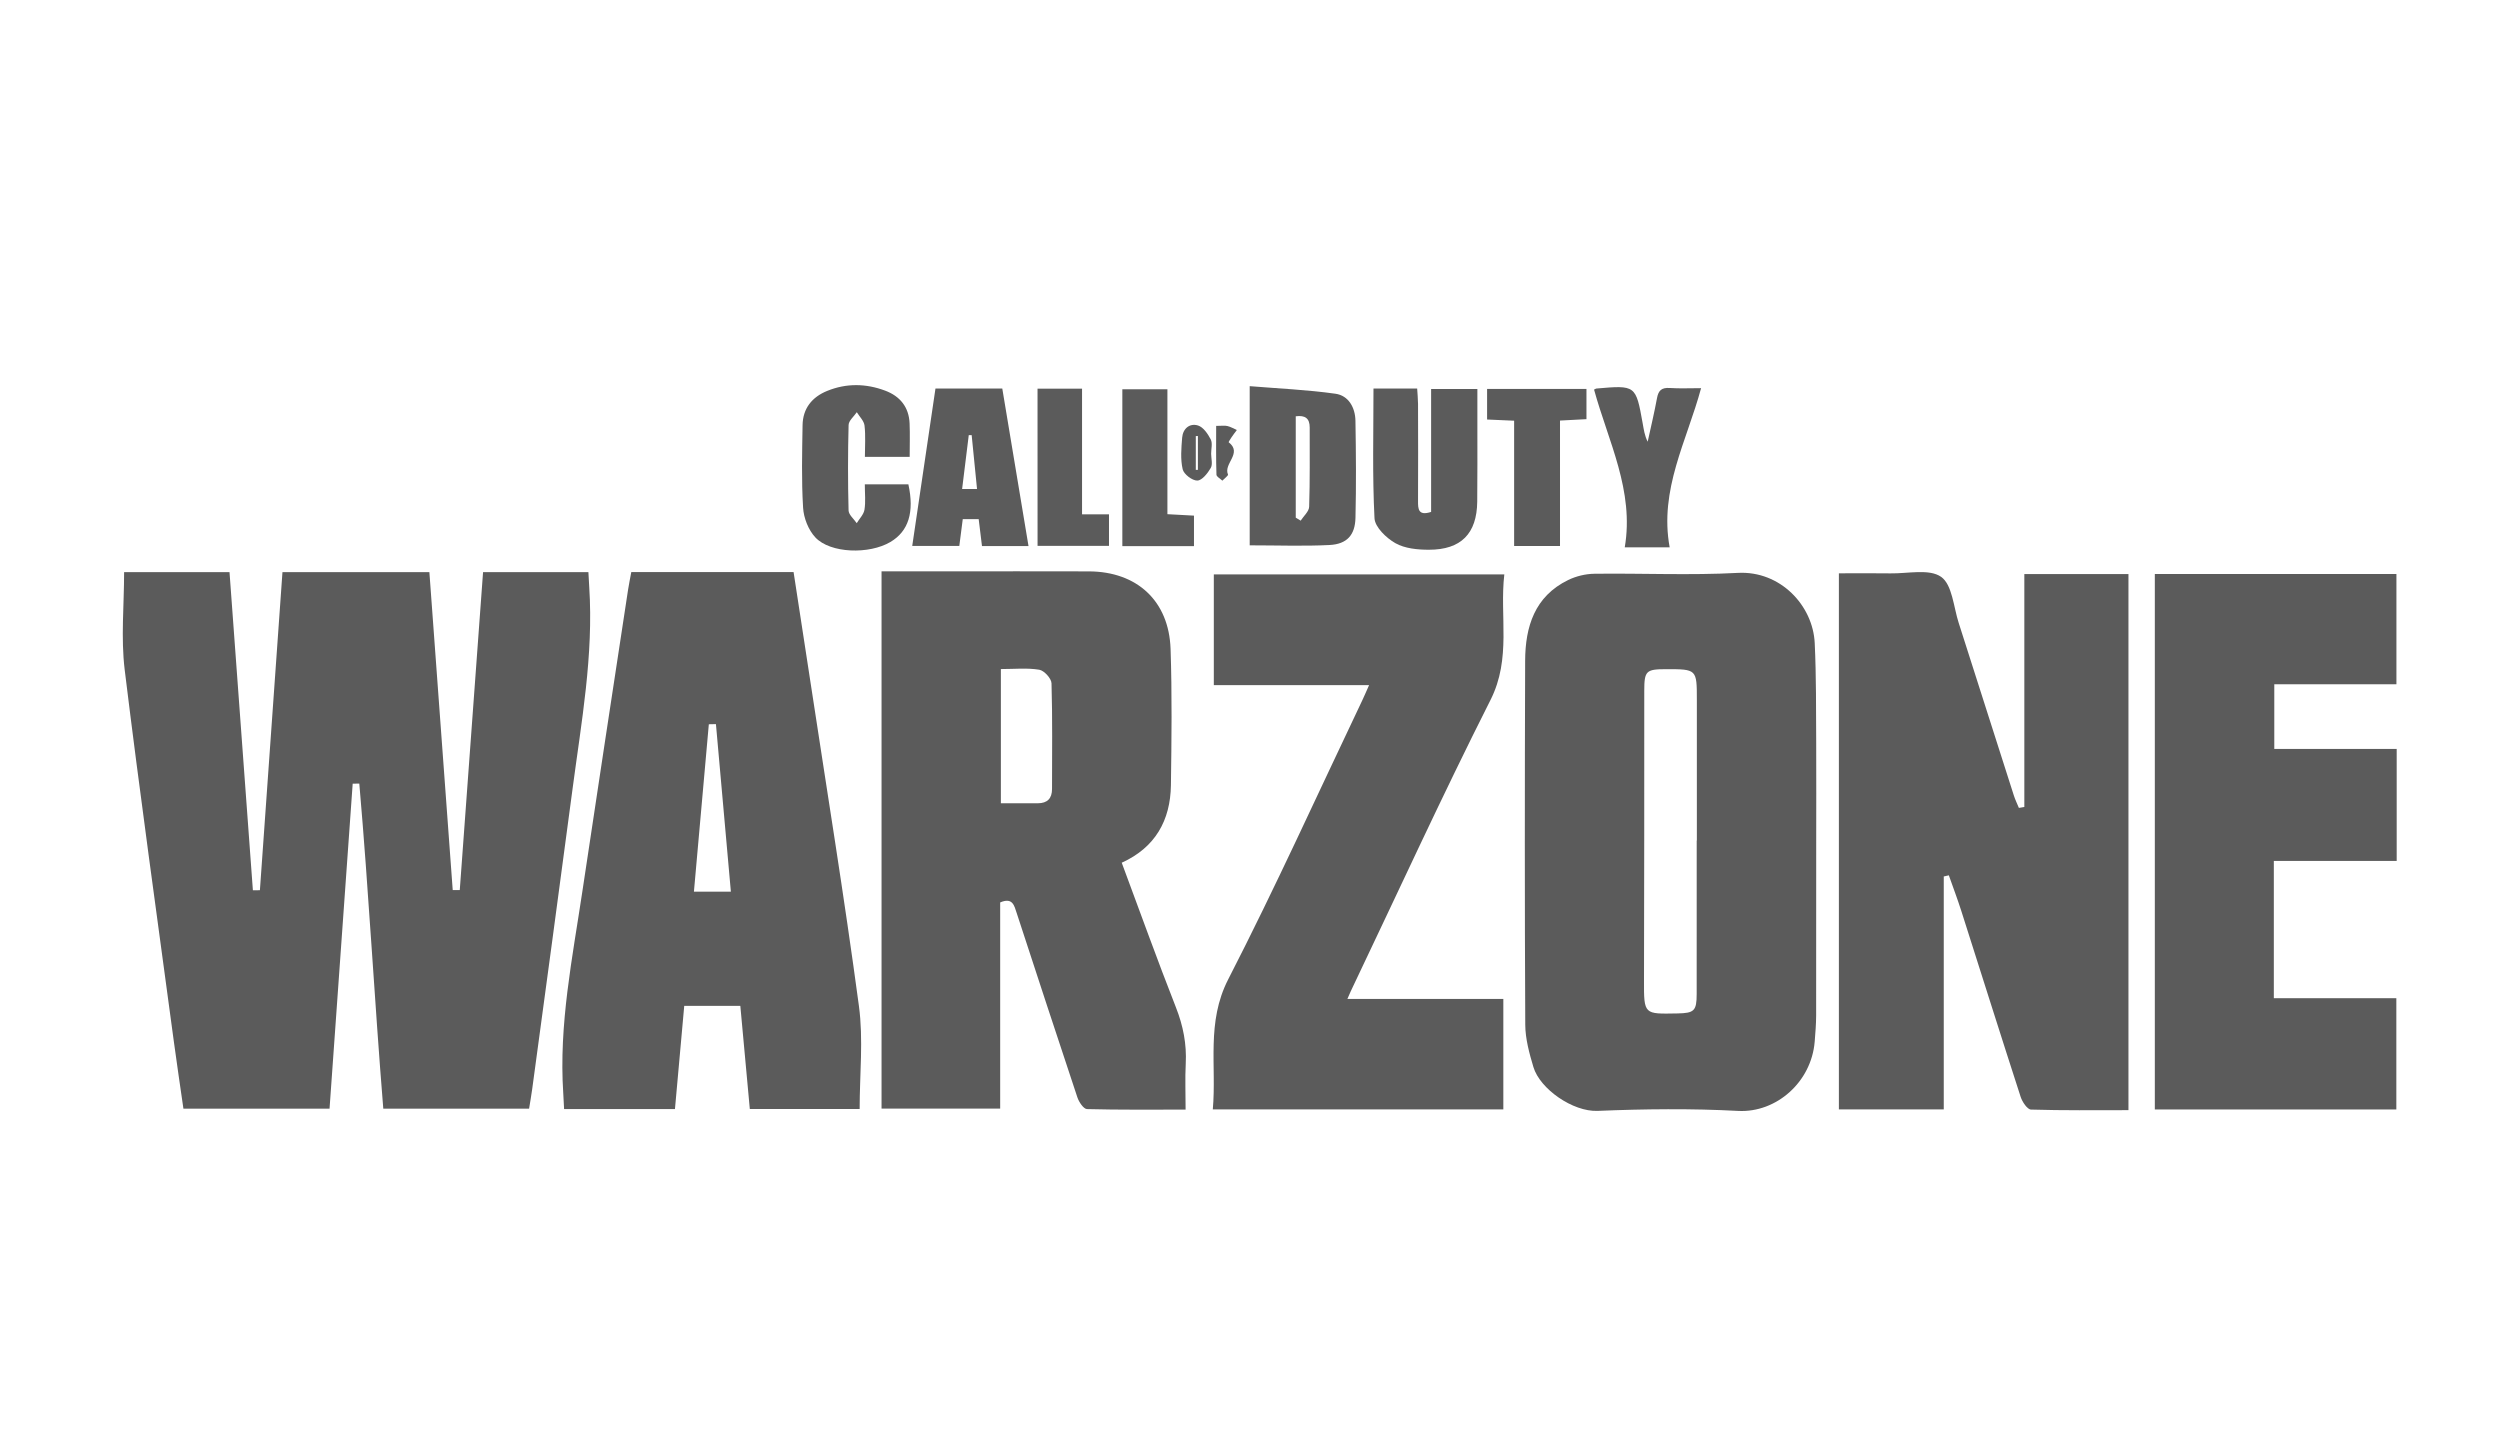
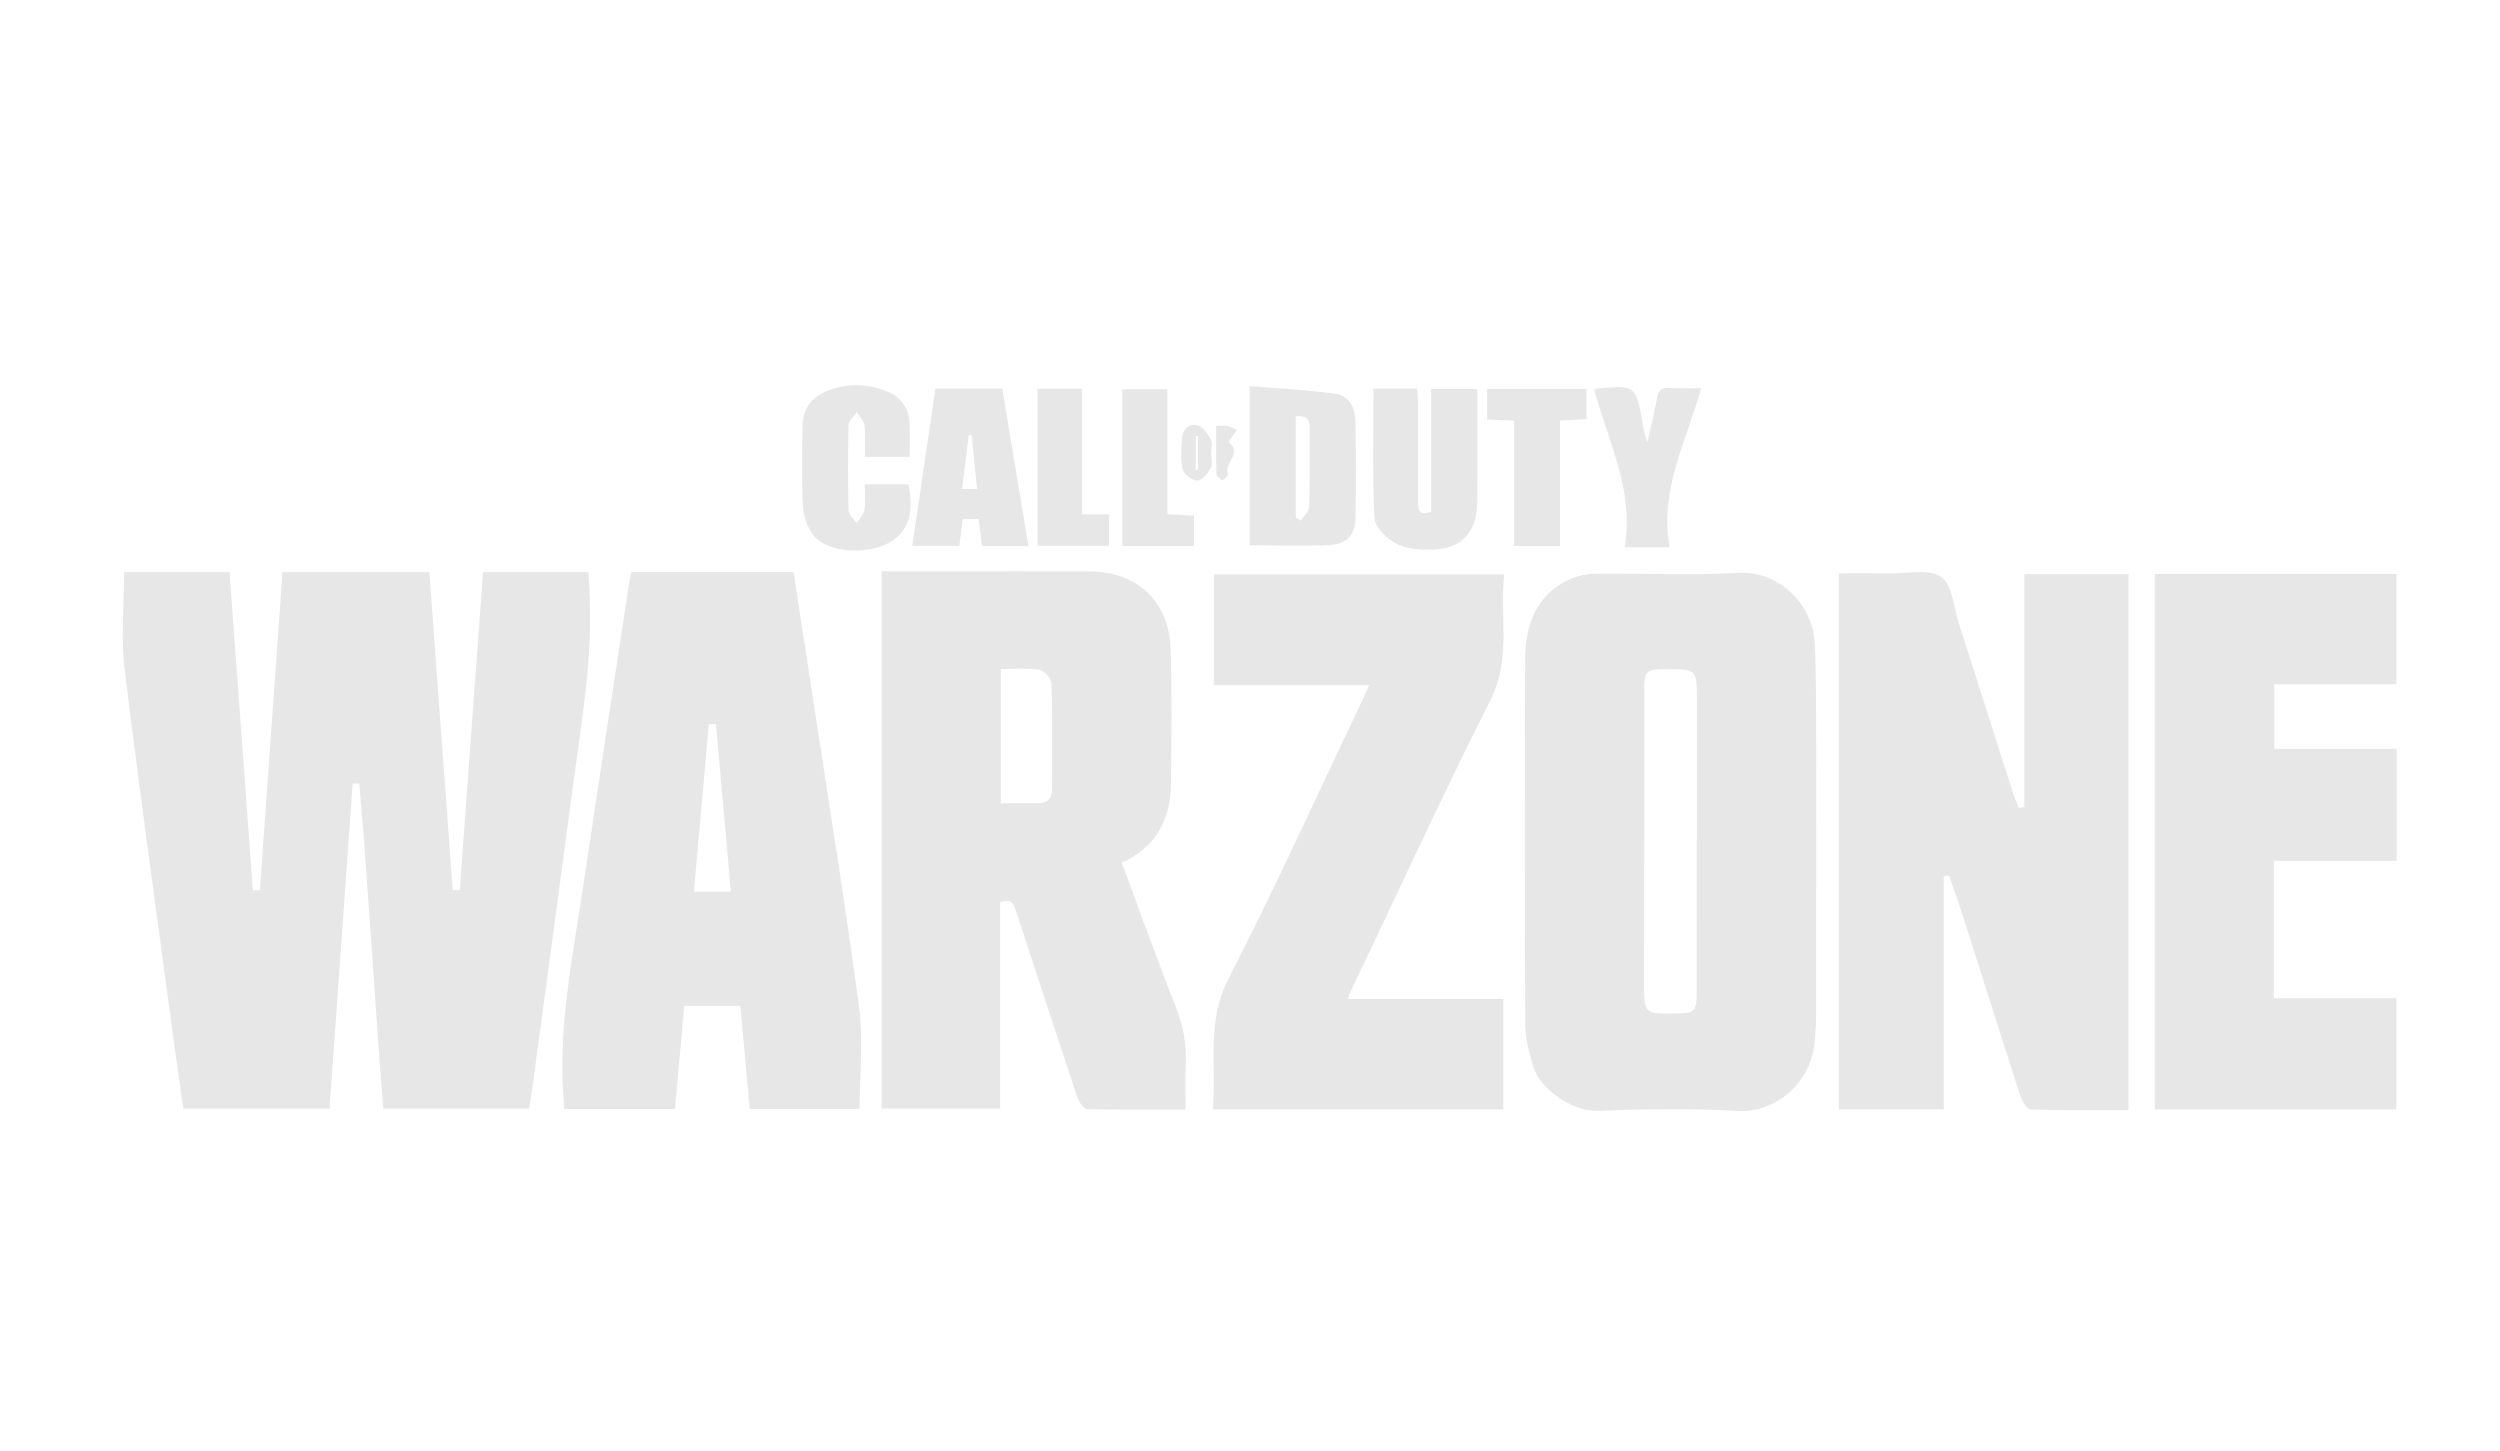
<svg xmlns="http://www.w3.org/2000/svg" version="1.1" id="Calque_1" x="0px" y="0px" viewBox="0 0 861.95 500" style="enable-background:new 0 0 861.95 500;" xml:space="preserve">
  <style type="text/css">
- 	.st0{fill:#5B5B5B;}
+ 	.st0{fill:#e7e7e7;}
</style>
  <g id="qTfmCT_00000069376588241670448290000009903260371964104355_">
    <g>
      <path class="st0" d="M42.79,197.26c12.15,0,23.92,0,36.34,0c2.69,36.55,5.37,73.12,8.06,109.69c0.81-0.01,1.62-0.01,2.42-0.02    c2.59-36.48,5.18-72.97,7.78-109.68c16.97,0,33.55,0,50.65,0c2.69,36.66,5.37,73.15,8.05,109.63c0.81,0,1.62,0,2.43,0    c2.67-36.46,5.34-72.92,8.03-109.62c12.13,0,23.91,0,36.32,0c0.09,1.7,0.18,3.44,0.29,5.19c1.52,23.47-2.71,46.48-5.76,69.57    c-4.55,34.51-9.26,68.99-13.91,103.48c-0.29,2.14-0.67,4.26-1.07,6.75c-16.69,0-33.24,0-50.27,0    c-3.04-37.37-5.02-74.79-8.27-112.09c-0.76,0.01-1.52,0.03-2.28,0.04c-2.65,37.23-5.3,74.45-7.98,112.05c-16.81,0-33.35,0-50.38,0    c-1.1-7.7-2.26-15.41-3.3-23.13c-5.74-42.75-11.73-85.47-16.96-128.28C41.66,219.88,42.79,208.64,42.79,197.26z" />
      <path class="st0" d="M697.95,278.23c0-26.68,0-53.36,0-80.3c12.37,0,23.96,0,35.9,0c0,61.53,0,122.92,0,184.83    c-11.39,0-22.5,0.14-33.6-0.2c-1.26-0.04-3-2.63-3.56-4.35c-6.93-21.38-13.67-42.82-20.5-64.22c-1.31-4.1-2.84-8.13-4.27-12.2    c-0.58,0.13-1.17,0.26-1.75,0.4c0,26.66,0,53.31,0,80.3c-12.45,0-24.16,0-36.16,0c0-61.44,0-122.68,0-184.82    c6,0,11.91-0.08,17.82,0.02c5.95,0.1,13.35-1.67,17.43,1.2c3.84,2.7,4.28,10.35,6.06,15.88c6.36,19.81,12.65,39.64,19,59.46    c0.47,1.47,1.16,2.88,1.75,4.32C696.69,278.44,697.32,278.33,697.95,278.23z" />
      <path class="st0" d="M386.75,297.45c6.28,16.87,12.24,33.46,18.68,49.86c2.5,6.35,3.74,12.65,3.39,19.43    c-0.26,5.1-0.05,10.23-0.05,15.83c-11.76,0-22.88,0.12-34-0.18c-1.17-0.03-2.78-2.44-3.31-4.04    c-7.07-21.16-13.98-42.37-20.93-63.57c-0.84-2.56-1.41-5.48-5.69-3.64c0,23.45,0,47.07,0,71.09c-13.77,0-27.15,0-40.9,0    c0-61.59,0-123.13,0-185.24c7.44,0,14.73,0,22.01,0c16.5,0,33-0.05,49.5,0.01c16.56,0.07,27.57,10.18,28.14,26.73    c0.53,15.65,0.34,31.33,0.12,46.99C403.53,282.83,398.34,292.19,386.75,297.45z M345.08,230.68c0,15.83,0,30.88,0,46.27    c4.48,0,8.63,0.01,12.77,0c3.26-0.01,4.87-1.67,4.87-4.93c0-12.15,0.18-24.3-0.18-36.44c-0.05-1.67-2.55-4.4-4.23-4.67    C354.11,230.22,349.73,230.68,345.08,230.68z" />
      <path class="st0" d="M626.19,291.17c0,19.66,0.02,39.32-0.02,58.98c-0.01,2.99-0.26,5.99-0.5,8.98    c-1.13,13.96-13.26,24.59-26.38,23.89c-16.12-0.86-32.33-0.68-48.46-0.01c-8.53,0.35-19.88-7.55-22.14-15.11    c-1.42-4.74-2.78-9.72-2.81-14.6c-0.21-41.82-0.18-83.64-0.04-125.45c0.04-11.76,3.26-22.23,14.83-27.87    c2.73-1.33,6-2.12,9.03-2.16c16.49-0.21,33.02,0.59,49.47-0.3c14.66-0.79,25.9,11.24,26.51,24.21    c0.54,11.47,0.44,22.98,0.51,34.47C626.25,267.84,626.19,279.51,626.19,291.17z M584.99,289.79c0.02,0,0.03,0,0.05,0    c0-16.15,0-32.3,0-48.45c0-10.63,0-10.63-10.72-10.62c-6.79,0.01-7.4,0.61-7.41,7.42c-0.02,33.3,0.02,66.6-0.09,99.9    c-0.04,11.87,0,11.57,11.53,11.37c5.76-0.1,6.63-0.87,6.63-6.68C585,325.09,584.99,307.44,584.99,289.79z" />
      <path class="st0" d="M296.39,382.36c-12.52,0-24.94,0-37.87,0c-1.09-11.86-2.17-23.56-3.27-35.55c-6.48,0-12.7,0-19.34,0    c-1.08,11.97-2.13,23.68-3.2,35.58c-12.86,0-25.29,0-38.22,0c-0.1-1.92-0.17-3.69-0.29-5.45c-1.57-23.67,3.18-46.75,6.64-69.94    c5.16-34.58,10.46-69.13,15.71-103.7c0.3-1.96,0.71-3.9,1.11-6.07c18.65,0,37.07,0,55.95,0c1.9,12.4,3.81,24.71,5.68,37.02    c5.7,37.53,11.8,75,16.85,112.61C297.7,358.41,296.39,370.33,296.39,382.36z M246.84,249.66c-0.82,0.02-1.63,0.03-2.45,0.05    c-1.71,19.21-3.42,38.42-5.14,57.73c4.69,0,8.54,0,12.74,0C250.24,287.86,248.54,268.76,246.84,249.66z" />
      <path class="st0" d="M742.94,197.91c27.83,0,55.41,0,83.3,0c0,12.65,0,25.06,0,38.01c-13.9,0-27.78,0-42.11,0    c0,7.55,0,14.59,0,22.29c13.9,0,27.94,0,42.2,0c0,13.08,0,25.51,0,38.62c-14.04,0-28.07,0-42.36,0c0,16.07,0,31.46,0,47.34    c14.06,0,27.98,0,42.24,0c0,13.01,0,25.53,0,38.35c-27.7,0-55.27,0-83.27,0C742.94,321.16,742.94,259.81,742.94,197.91z" />
      <path class="st0" d="M464.55,344.42c18.43,0,36.02,0,53.77,0c0,12.91,0,25.33,0,38.08c-33.28,0-66.33,0-100.17,0    c1.34-15.11-2.31-29.98,5.32-44.86c16.26-31.67,30.95-64.14,46.27-96.29c0.69-1.45,1.31-2.94,2.29-5.12c-18.18,0-35.71,0-53.53,0    c0-12.98,0-25.4,0-38.19c33.13,0,66.19,0,100.16,0c-1.67,14.46,2.51,28.9-4.77,43.31c-16.72,33.12-32.18,66.88-48.16,100.38    C465.47,342.29,465.23,342.88,464.55,344.42z" />
      <path class="st0" d="M430.87,188.02c0-17.84,0-35.61,0-54.88c9.96,0.82,19.83,1.24,29.56,2.61c4.54,0.64,6.82,4.78,6.9,9.32    c0.19,11.15,0.28,22.32,0.01,33.47c-0.14,5.97-2.96,9.06-8.95,9.37C449.44,188.36,440.46,188.02,430.87,188.02z M446.75,178.48    c0.57,0.34,1.13,0.69,1.7,1.03c1.02-1.6,2.87-3.16,2.92-4.79c0.3-9.1,0.17-18.22,0.19-27.34c0-3.19-1.62-4.27-4.81-3.85    C446.75,155.38,446.75,166.93,446.75,178.48z" />
      <path class="st0" d="M473.55,133.95c5.18,0,9.81,0,15.06,0c0.11,1.83,0.29,3.57,0.3,5.31c0.03,11.15,0.06,22.31,0,33.46    c-0.02,2.83,0.1,5.21,4.51,3.78c0-13.92,0-27.99,0-42.37c5.42,0,10.32,0,15.95,0c0,4.34,0,8.61,0,12.88    c-0.01,8.66,0.05,17.32-0.05,25.97c-0.13,10.99-5.56,16.57-16.66,16.56c-3.9,0-8.3-0.42-11.55-2.26c-3.13-1.77-7.06-5.54-7.21-8.6    C473.14,163.95,473.55,149.16,473.55,133.95z" />
      <path class="st0" d="M354.61,188.28c-5.57,0-10.65,0-16.04,0c-0.39-3.15-0.74-6.08-1.14-9.29c-1.85,0-3.56,0-5.49,0    c-0.4,3.15-0.78,6.06-1.19,9.24c-5.38,0-10.45,0-16.23,0c2.68-18.15,5.33-36.12,8.01-54.26c7.78,0,15.21,0,23.04,0    C348.57,152.03,351.56,169.99,354.61,188.28z M336.86,168.59c-0.64-6.41-1.24-12.49-1.85-18.57c-0.33,0-0.67,0-1,0    c-0.75,6.1-1.5,12.2-2.29,18.57C333.59,168.59,334.98,168.59,336.86,168.59z" />
      <path class="st0" d="M313.64,157.52c-5.12,0-9.89,0-15.44,0c0-3.65,0.28-7.27-0.13-10.8c-0.19-1.61-1.73-3.07-2.66-4.6    c-0.99,1.47-2.79,2.91-2.83,4.4c-0.26,9.82-0.26,19.65-0.01,29.47c0.04,1.49,1.83,2.93,2.81,4.39c0.93-1.54,2.4-2.99,2.67-4.63    c0.45-2.74,0.12-5.6,0.12-8.77c5.27,0,10.16,0,15.02,0c2.11,9.65,0.05,16.19-6.2,19.89c-7.31,4.33-20.73,3.95-25.89-1.6    c-2.38-2.55-4-6.68-4.21-10.21c-0.58-9.46-0.33-18.98-0.18-28.47c0.09-5.76,3.25-9.69,8.5-11.82c6.62-2.69,13.36-2.57,19.99-0.08    c5.14,1.93,8.17,5.68,8.41,11.28C313.77,149.74,313.64,153.51,313.64,157.52z" />
      <path class="st0" d="M575.67,188.72c-5.67,0-9.98,0-15.49,0c3.33-19.47-5.68-36.54-10.58-54.39c0.49-0.24,0.63-0.35,0.78-0.37    c13.6-1.18,13.61-1.18,15.98,11.98c0.38,2.09,0.64,4.21,1.73,6.35c1.09-5.02,2.29-10.01,3.22-15.06c0.48-2.63,1.62-3.64,4.34-3.46    c3.46,0.23,6.96,0.06,10.85,0.06C581.59,152.03,572.01,168.84,575.67,188.72z" />
      <path class="st0" d="M512.72,144.64c0-3.73,0-6.98,0-10.55c11.46,0,22.69,0,34.26,0c0,3.35,0,6.6,0,10.43    c-2.84,0.15-5.73,0.3-9.12,0.48c0,14.42,0,28.67,0,43.25c-5.42,0-10.34,0-15.82,0c0-14.18,0-28.41,0-43.2    C518.78,144.91,516.04,144.79,512.72,144.64z" />
      <path class="st0" d="M411.66,188.3c-8.39,0-16.33,0-24.7,0c0-17.95,0-35.82,0-54.09c4.89,0,9.92,0,15.54,0    c0,14.34,0,28.56,0,43.07c3.32,0.18,6.08,0.33,9.16,0.5C411.66,181.23,411.66,184.47,411.66,188.3z" />
      <path class="st0" d="M357.72,134c5.22,0,9.99,0,15.35,0c0,14.42,0,28.66,0,43.33c3.33,0,6.1,0,9.29,0c0,3.8,0,7.17,0,10.88    c-8.13,0-16.2,0-24.63,0C357.72,170.21,357.72,152.34,357.72,134z" />
      <path class="st0" d="M417.58,156.44c0.01,1.66,0.59,3.65-0.13,4.89c-1.06,1.84-3.02,4.33-4.64,4.36c-1.74,0.04-4.66-2.19-5.05-3.9    c-0.8-3.46-0.47-7.25-0.18-10.87c0.25-3.13,2.57-5.11,5.47-4.22c1.83,0.56,3.41,2.91,4.4,4.82    C418.12,152.85,417.57,154.79,417.58,156.44z M413.01,150.33c-0.24,0.01-0.48,0.01-0.72,0.02c0,3.89,0,7.77,0,11.66    c0.24-0.01,0.48-0.01,0.72-0.02C413.01,158.1,413.01,154.22,413.01,150.33z" />
      <path class="st0" d="M419.31,146.84c1.92,0,2.96-0.18,3.89,0.05c1.13,0.27,2.17,0.9,3.24,1.37c-0.6,0.81-1.22,1.6-1.78,2.43    c-0.4,0.59-1.12,1.74-1.04,1.79c4.9,3.78-1.9,7.37-0.23,11.13c0.15,0.35-1.27,1.39-1.95,2.11c-0.71-0.69-2.01-1.36-2.03-2.06    C419.23,158.22,419.31,152.78,419.31,146.84z" />
    </g>
  </g>
</svg>
